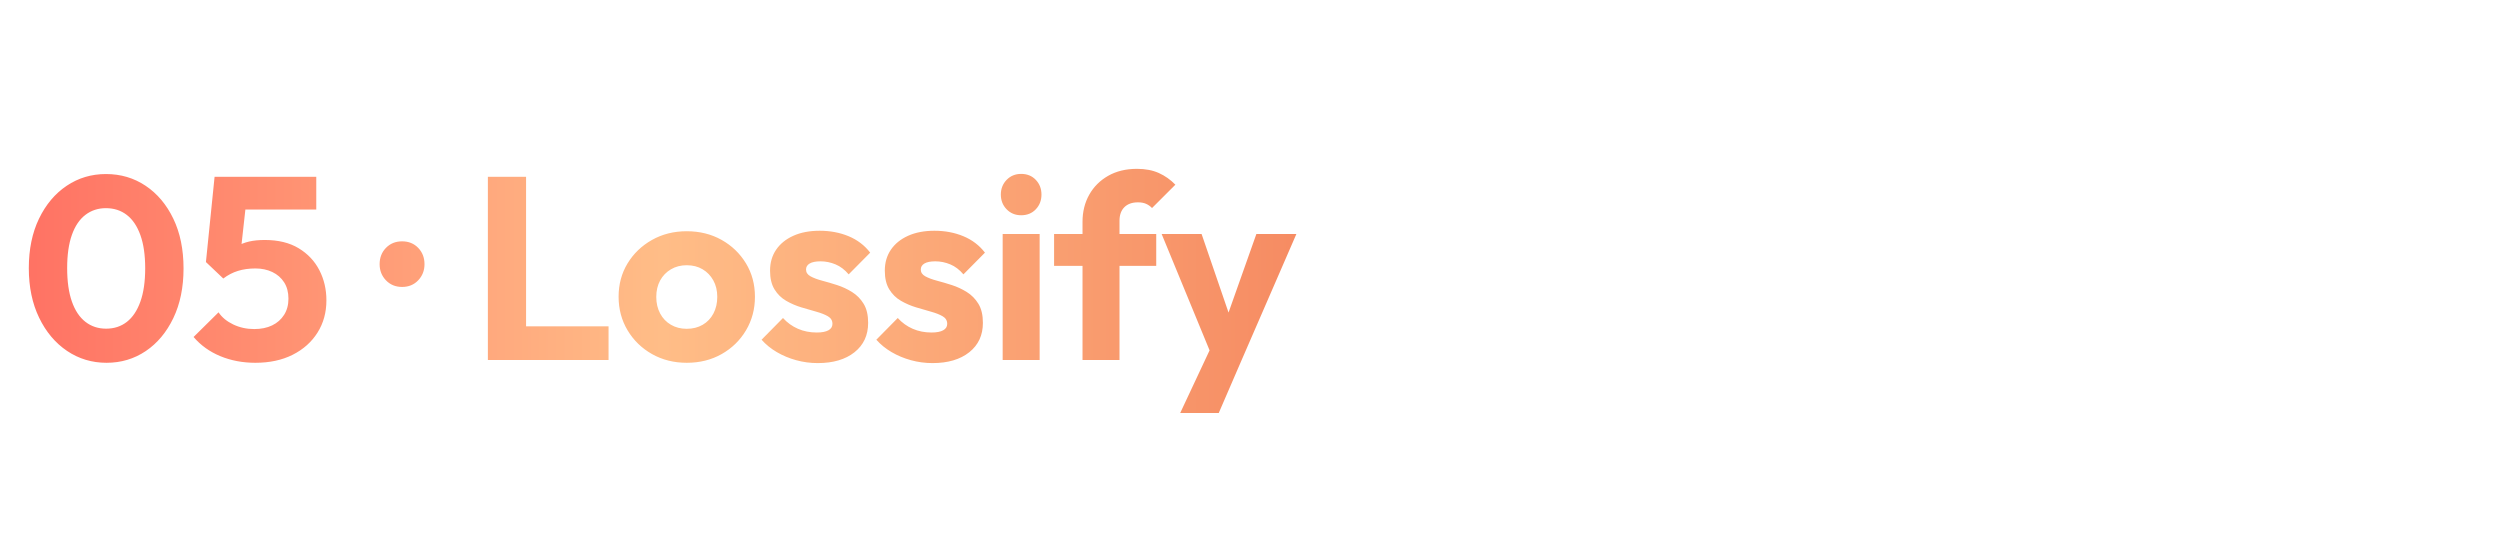
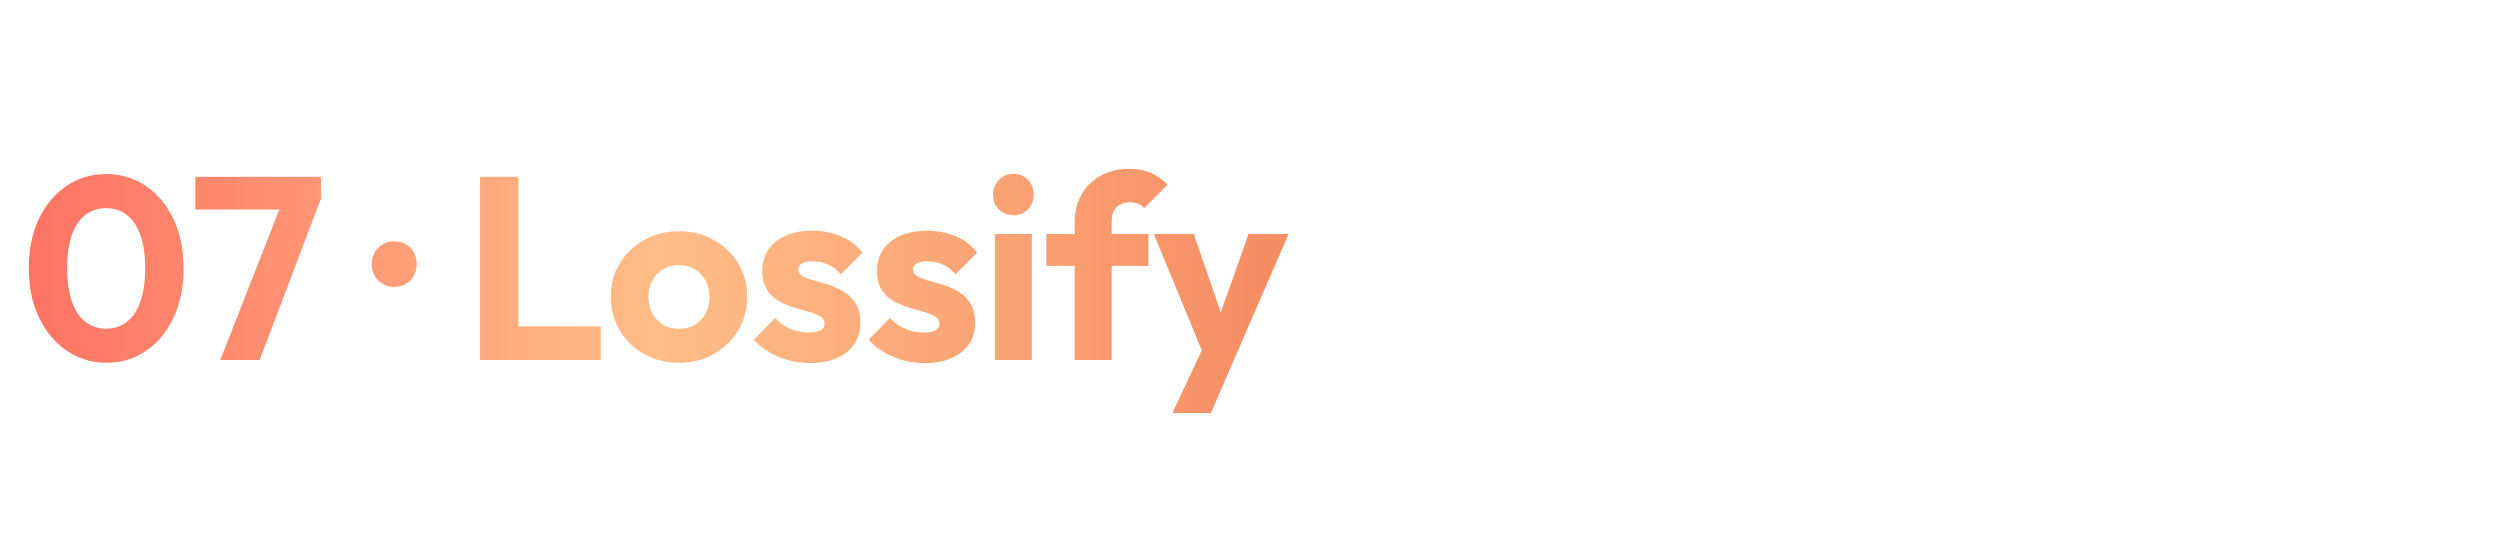
<svg xmlns="http://www.w3.org/2000/svg" width="250" height="54" viewBox="0 0 250 54" role="img">
  <defs>
    <linearGradient id="ink">
      <stop stop-color="#FF7364" />
      <stop offset=".5" stop-color="#FFBD87" />
      <stop offset="1" stop-color="#F68C63" />
    </linearGradient>
  </defs>
  <style>@keyframes lift{0%,100%{transform:translateY(0)}50%{transform:translateY(-1.5px)}}@keyframes line{0%,100%{stroke-dashoffset:220;opacity:.4}50%{stroke-dashoffset:0;opacity:1}}.lettering{animation:lift 7s ease-in-out infinite}.line{animation:line 9s ease-in-out infinite}@media(prefers-reduced-motion:reduce){*{animation:none!important}}</style>
-   <g class="lettering" aria-label="05 · Lossify">
-     <path d="M10.653 36.279Q8.471 36.279 6.709 35.094Q4.947 33.908 3.914 31.774Q2.881 29.64 2.881 26.816Q2.881 23.985 3.9 21.869Q4.92 19.753 6.668 18.578Q8.416 17.404 10.597 17.404Q12.806 17.404 14.56 18.577Q16.314 19.75 17.334 21.871Q18.354 23.993 18.354 26.846Q18.354 29.682 17.334 31.809Q16.314 33.936 14.575 35.108Q12.835 36.279 10.653 36.279ZM10.611 32.867Q11.815 32.867 12.686 32.188Q13.557 31.509 14.038 30.165Q14.519 28.821 14.519 26.826Q14.519 24.846 14.038 23.507Q13.557 22.168 12.678 21.492Q11.799 20.816 10.593 20.816Q9.42 20.816 8.541 21.487Q7.661 22.158 7.189 23.489Q6.716 24.82 6.716 26.808Q6.716 28.811 7.189 30.155Q7.661 31.499 8.541 32.183Q9.42 32.867 10.611 32.867ZM25.537 36.279Q23.639 36.279 22.035 35.617Q20.431 34.953 19.358 33.699L21.854 31.232Q22.361 31.986 23.323 32.446Q24.285 32.906 25.426 32.906Q26.453 32.906 27.214 32.539Q27.974 32.172 28.41 31.484Q28.845 30.797 28.845 29.867Q28.845 28.905 28.413 28.233Q27.981 27.56 27.232 27.202Q26.482 26.845 25.543 26.845Q24.581 26.845 23.796 27.089Q23.011 27.332 22.329 27.852L22.592 25.434Q23.145 24.947 23.691 24.63Q24.237 24.313 24.906 24.155Q25.576 23.998 26.486 23.998Q28.497 23.998 29.864 24.823Q31.231 25.649 31.936 27.017Q32.641 28.385 32.641 30.033Q32.641 31.85 31.751 33.262Q30.86 34.674 29.268 35.477Q27.675 36.279 25.537 36.279ZM22.329 27.852 20.593 26.205 21.458 17.683H24.9L23.954 26.23ZM21.997 20.956 21.458 17.683H31.627V20.956ZM40.211 28.694Q39.233 28.694 38.597 28.033Q37.962 27.371 37.962 26.419Q37.962 25.439 38.597 24.787Q39.233 24.134 40.211 24.134Q41.189 24.134 41.82 24.787Q42.45 25.439 42.45 26.419Q42.45 27.371 41.82 28.033Q41.189 28.694 40.211 28.694ZM48.788 36.0V17.683H52.607V36.0ZM51.661 36.0V32.636H60.855V36.0ZM68.678 36.279Q66.751 36.279 65.206 35.409Q63.661 34.538 62.76 33.036Q61.86 31.535 61.86 29.675Q61.86 27.816 62.755 26.341Q63.651 24.866 65.196 23.995Q66.742 23.123 68.669 23.123Q70.612 23.123 72.153 23.986Q73.693 24.849 74.594 26.333Q75.494 27.816 75.494 29.675Q75.494 31.535 74.598 33.036Q73.703 34.538 72.162 35.409Q70.622 36.279 68.678 36.279ZM68.669 32.88Q69.579 32.88 70.271 32.477Q70.963 32.074 71.345 31.348Q71.727 30.621 71.727 29.685Q71.727 28.749 71.332 28.039Q70.937 27.329 70.258 26.926Q69.579 26.523 68.669 26.523Q67.785 26.523 67.093 26.931Q66.4 27.339 66.013 28.049Q65.627 28.759 65.627 29.695Q65.627 30.621 66.013 31.348Q66.4 32.074 67.093 32.477Q67.785 32.88 68.669 32.88ZM81.77 36.309Q80.671 36.309 79.621 36.021Q78.572 35.733 77.683 35.212Q76.794 34.69 76.157 33.972L78.299 31.801Q78.939 32.506 79.794 32.878Q80.648 33.251 81.675 33.251Q82.443 33.251 82.844 33.028Q83.245 32.805 83.245 32.386Q83.245 31.892 82.792 31.629Q82.339 31.366 81.627 31.169Q80.915 30.972 80.125 30.733Q79.336 30.495 78.619 30.082Q77.902 29.669 77.454 28.943Q77.005 28.216 77.005 27.069Q77.005 25.863 77.613 24.971Q78.221 24.079 79.336 23.577Q80.45 23.075 81.968 23.075Q83.544 23.075 84.862 23.622Q86.18 24.17 87.019 25.265L84.867 27.436Q84.282 26.741 83.551 26.437Q82.82 26.133 82.056 26.133Q81.334 26.133 80.969 26.349Q80.603 26.565 80.603 26.952Q80.603 27.384 81.052 27.631Q81.5 27.878 82.212 28.067Q82.924 28.255 83.708 28.507Q84.493 28.759 85.205 29.203Q85.917 29.646 86.365 30.381Q86.814 31.115 86.814 32.288Q86.814 34.138 85.452 35.223Q84.09 36.309 81.77 36.309ZM93.246 36.309Q92.147 36.309 91.097 36.021Q90.048 35.733 89.159 35.212Q88.27 34.69 87.633 33.972L89.775 31.801Q90.415 32.506 91.27 32.878Q92.124 33.251 93.151 33.251Q93.919 33.251 94.32 33.028Q94.721 32.805 94.721 32.386Q94.721 31.892 94.268 31.629Q93.815 31.366 93.103 31.169Q92.391 30.972 91.601 30.733Q90.812 30.495 90.095 30.082Q89.378 29.669 88.93 28.943Q88.481 28.216 88.481 27.069Q88.481 25.863 89.089 24.971Q89.697 24.079 90.812 23.577Q91.926 23.075 93.444 23.075Q95.02 23.075 96.338 23.622Q97.656 24.17 98.495 25.265L96.343 27.436Q95.758 26.741 95.027 26.437Q94.296 26.133 93.532 26.133Q92.81 26.133 92.445 26.349Q92.079 26.565 92.079 26.952Q92.079 27.384 92.528 27.631Q92.976 27.878 93.688 28.067Q94.4 28.255 95.184 28.507Q95.969 28.759 96.681 29.203Q97.393 29.646 97.841 30.381Q98.29 31.115 98.29 32.288Q98.29 34.138 96.928 35.223Q95.566 36.309 93.246 36.309ZM100.266 36.0V23.403H103.965V36.0ZM102.115 21.525Q101.241 21.525 100.662 20.928Q100.084 20.332 100.084 19.457Q100.084 18.583 100.662 17.987Q101.241 17.39 102.115 17.39Q103.016 17.39 103.581 17.987Q104.147 18.583 104.147 19.457Q104.147 20.332 103.581 20.928Q103.016 21.525 102.115 21.525ZM108.252 36.0V22.184Q108.252 20.666 108.923 19.472Q109.594 18.278 110.817 17.581Q112.041 16.884 113.698 16.884Q114.96 16.884 115.887 17.303Q116.815 17.722 117.537 18.47L115.203 20.803Q114.94 20.53 114.605 20.382Q114.27 20.234 113.796 20.234Q112.922 20.234 112.436 20.72Q111.95 21.206 111.95 22.08V36.0ZM105.408 26.588V23.403H115.623V26.588ZM121.388 36.081 116.166 23.403H120.16L123.546 33.273H122.139L125.636 23.403H129.637L124.131 36.081ZM118.021 41.297 121.837 33.16 124.131 36.081 121.876 41.297Z" fill="url(#ink)" />
+   <g class="lettering" aria-label="07 · Lossify">
+     <path d="M10.653 36.279Q8.471 36.279 6.709 35.094Q4.947 33.908 3.914 31.774Q2.881 29.64 2.881 26.816Q2.881 23.985 3.9 21.869Q4.92 19.753 6.668 18.578Q8.416 17.404 10.597 17.404Q12.806 17.404 14.56 18.577Q16.314 19.75 17.334 21.871Q18.354 23.993 18.354 26.846Q18.354 29.682 17.334 31.809Q16.314 33.936 14.575 35.108Q12.835 36.279 10.653 36.279ZM10.611 32.867Q11.815 32.867 12.686 32.188Q13.557 31.509 14.038 30.165Q14.519 28.821 14.519 26.826Q14.519 24.846 14.038 23.507Q13.557 22.168 12.678 21.492Q11.799 20.816 10.593 20.816Q9.42 20.816 8.541 21.487Q7.661 22.158 7.189 23.489Q6.716 24.82 6.716 26.808Q6.716 28.811 7.189 30.155Q7.661 31.499 8.541 32.183Q9.42 32.867 10.611 32.867ZM22.03 36.0 28.358 19.864H32.092L25.969 36.0ZM19.537 20.956V17.683H32.092V19.864L30.75 20.956ZM39.431 28.694Q38.453 28.694 37.817 28.033Q37.182 27.371 37.182 26.419Q37.182 25.439 37.817 24.787Q38.453 24.134 39.431 24.134Q40.409 24.134 41.04 24.787Q41.67 25.439 41.67 26.419Q41.67 27.371 41.04 28.033Q40.409 28.694 39.431 28.694ZM48.008 36.0V17.683H51.827V36.0ZM50.881 36.0V32.636H60.075V36.0ZM67.898 36.279Q65.971 36.279 64.426 35.409Q62.881 34.538 61.98 33.036Q61.08 31.535 61.08 29.675Q61.08 27.816 61.975 26.341Q62.871 24.866 64.416 23.995Q65.962 23.123 67.889 23.123Q69.832 23.123 71.373 23.986Q72.913 24.849 73.814 26.333Q74.714 27.816 74.714 29.675Q74.714 31.535 73.818 33.036Q72.923 34.538 71.382 35.409Q69.842 36.279 67.898 36.279ZM67.889 32.88Q68.799 32.88 69.491 32.477Q70.183 32.074 70.565 31.348Q70.947 30.621 70.947 29.685Q70.947 28.749 70.552 28.039Q70.157 27.329 69.478 26.926Q68.799 26.523 67.889 26.523Q67.005 26.523 66.312 26.931Q65.62 27.339 65.233 28.049Q64.847 28.759 64.847 29.695Q64.847 30.621 65.233 31.348Q65.62 32.074 66.312 32.477Q67.005 32.88 67.889 32.88ZM80.99 36.309Q79.891 36.309 78.841 36.021Q77.792 35.733 76.903 35.212Q76.014 34.69 75.377 33.972L77.519 31.801Q78.159 32.506 79.014 32.878Q79.868 33.251 80.895 33.251Q81.663 33.251 82.064 33.028Q82.465 32.805 82.465 32.386Q82.465 31.892 82.012 31.629Q81.559 31.366 80.847 31.169Q80.135 30.972 79.345 30.733Q78.556 30.495 77.839 30.082Q77.122 29.669 76.674 28.943Q76.225 28.216 76.225 27.069Q76.225 25.863 76.833 24.971Q77.441 24.079 78.556 23.577Q79.67 23.075 81.188 23.075Q82.764 23.075 84.082 23.622Q85.4 24.17 86.239 25.265L84.087 27.436Q83.502 26.741 82.771 26.437Q82.04 26.133 81.276 26.133Q80.554 26.133 80.189 26.349Q79.823 26.565 79.823 26.952Q79.823 27.384 80.272 27.631Q80.72 27.878 81.432 28.067Q82.144 28.255 82.928 28.507Q83.713 28.759 84.425 29.203Q85.137 29.646 85.585 30.381Q86.034 31.115 86.034 32.288Q86.034 34.138 84.672 35.223Q83.31 36.309 80.99 36.309ZM92.466 36.309Q91.367 36.309 90.317 36.021Q89.268 35.733 88.379 35.212Q87.49 34.69 86.853 33.972L88.995 31.801Q89.635 32.506 90.49 32.878Q91.344 33.251 92.371 33.251Q93.139 33.251 93.54 33.028Q93.941 32.805 93.941 32.386Q93.941 31.892 93.488 31.629Q93.035 31.366 92.323 31.169Q91.611 30.972 90.821 30.733Q90.032 30.495 89.315 30.082Q88.598 29.669 88.15 28.943Q87.701 28.216 87.701 27.069Q87.701 25.863 88.309 24.971Q88.917 24.079 90.032 23.577Q91.146 23.075 92.664 23.075Q94.24 23.075 95.558 23.622Q96.876 24.17 97.715 25.265L95.563 27.436Q94.978 26.741 94.247 26.437Q93.516 26.133 92.752 26.133Q92.03 26.133 91.665 26.349Q91.299 26.565 91.299 26.952Q91.299 27.384 91.748 27.631Q92.196 27.878 92.908 28.067Q93.62 28.255 94.404 28.507Q95.189 28.759 95.901 29.203Q96.613 29.646 97.061 30.381Q97.51 31.115 97.51 32.288Q97.51 34.138 96.148 35.223Q94.786 36.309 92.466 36.309ZM99.486 36.0V23.403H103.184V36.0ZM101.335 21.525Q100.461 21.525 99.882 20.928Q99.304 20.332 99.304 19.457Q99.304 18.583 99.882 17.987Q100.461 17.39 101.335 17.39Q102.236 17.39 102.801 17.987Q103.367 18.583 103.367 19.457Q103.367 20.332 102.801 20.928Q102.236 21.525 101.335 21.525ZM107.472 36.0V22.184Q107.472 20.666 108.143 19.472Q108.814 18.278 110.037 17.581Q111.261 16.884 112.918 16.884Q114.18 16.884 115.107 17.303Q116.035 17.722 116.757 18.47L114.423 20.803Q114.16 20.53 113.825 20.382Q113.49 20.234 113.016 20.234Q112.142 20.234 111.656 20.72Q111.17 21.206 111.17 22.08V36.0ZM104.628 26.588V23.403H114.843V26.588ZM120.608 36.081 115.386 23.403H119.38L122.766 33.273H121.359L124.856 23.403H128.857L123.351 36.081ZM117.241 41.297 121.057 33.16 123.351 36.081 121.096 41.297Z" fill="url(#ink)" />
  </g>
  <path class="line" d="M3 49h140" fill="none" stroke="url(#ink)" stroke-width="1.5" stroke-dasharray="140 220" />
</svg>
